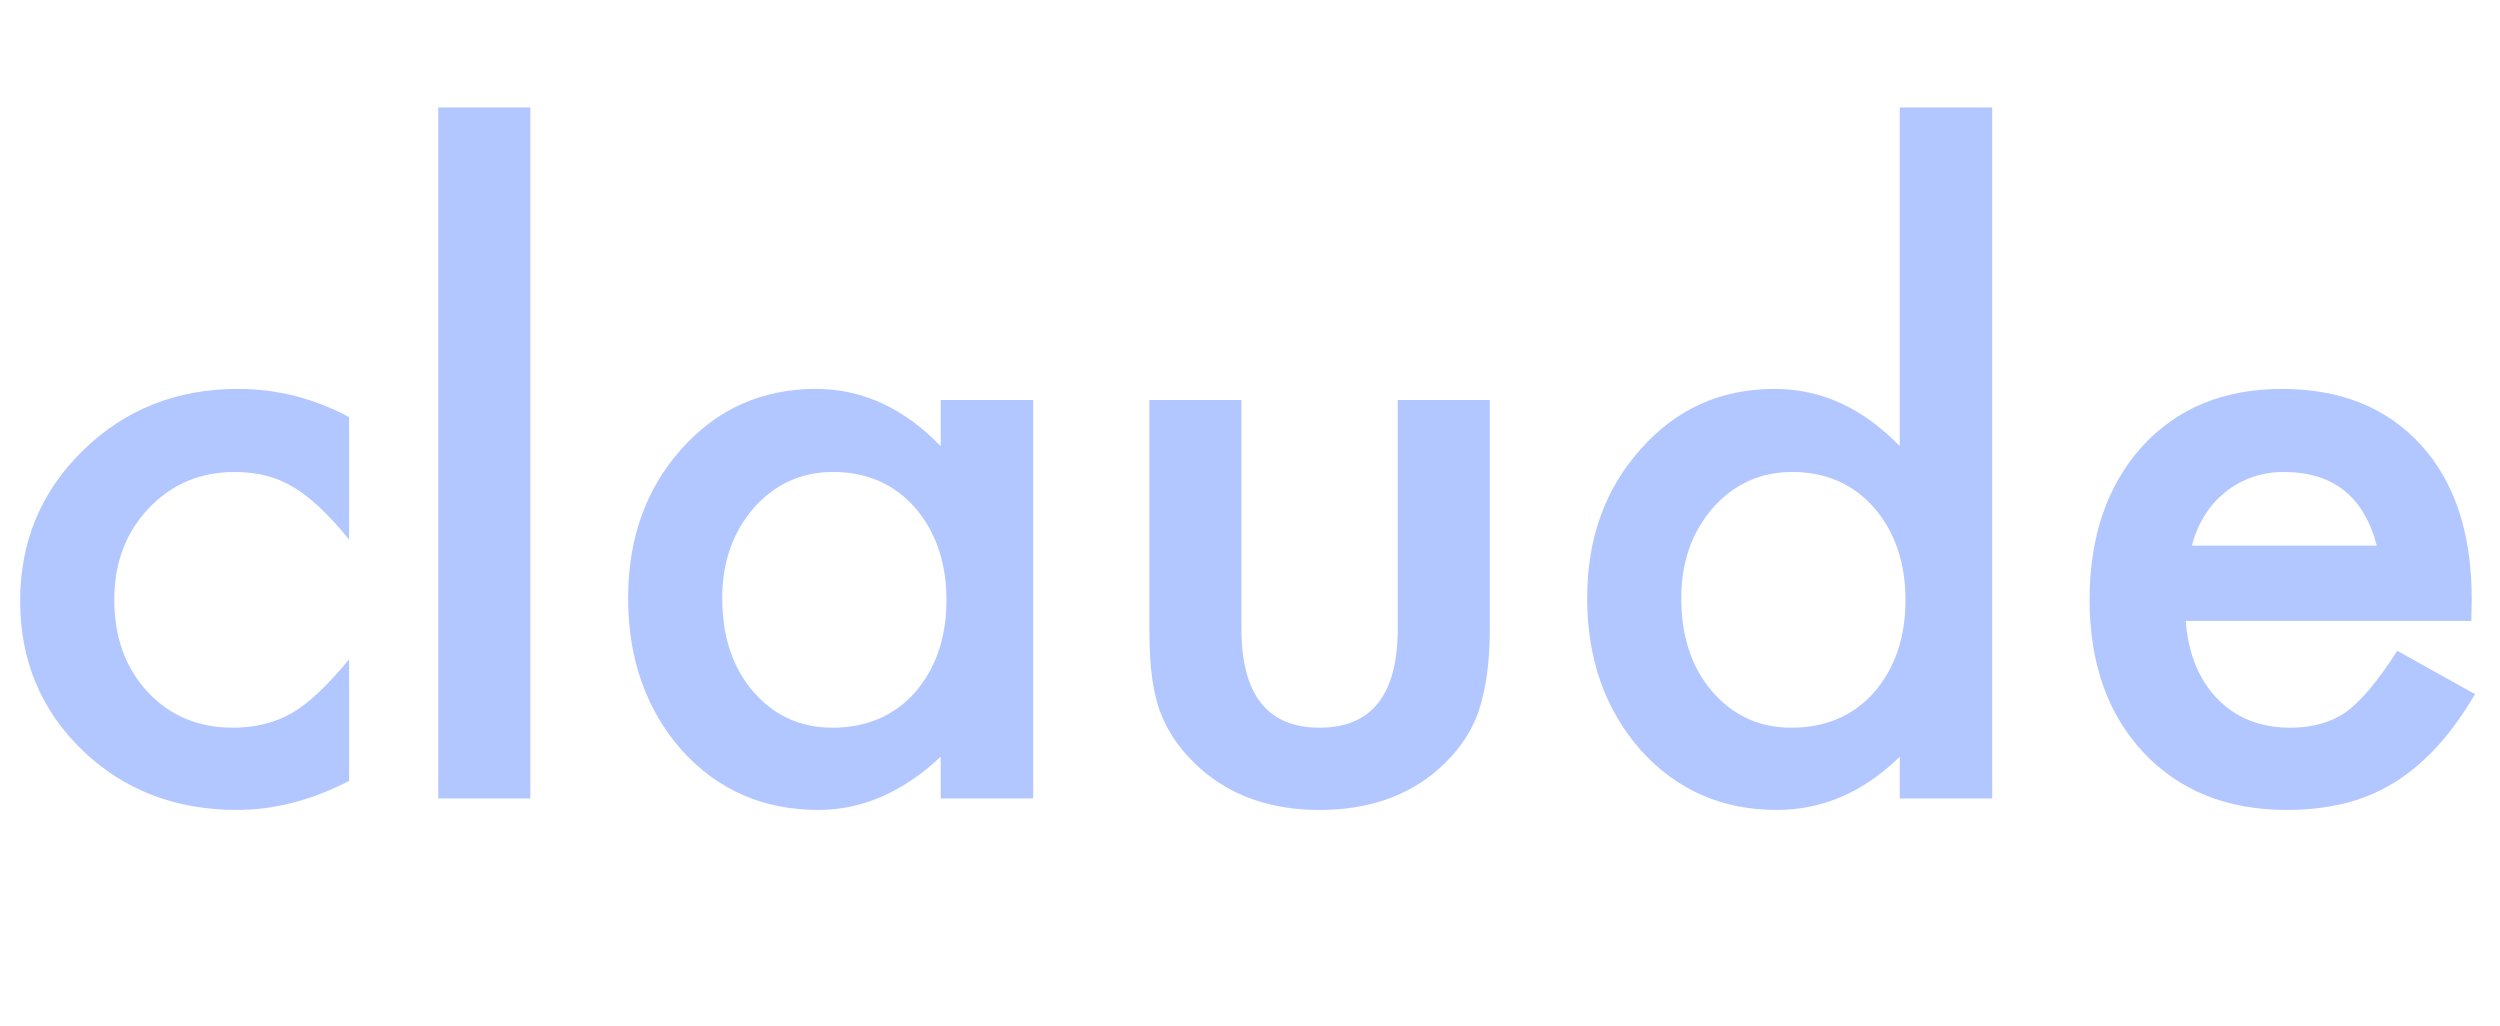
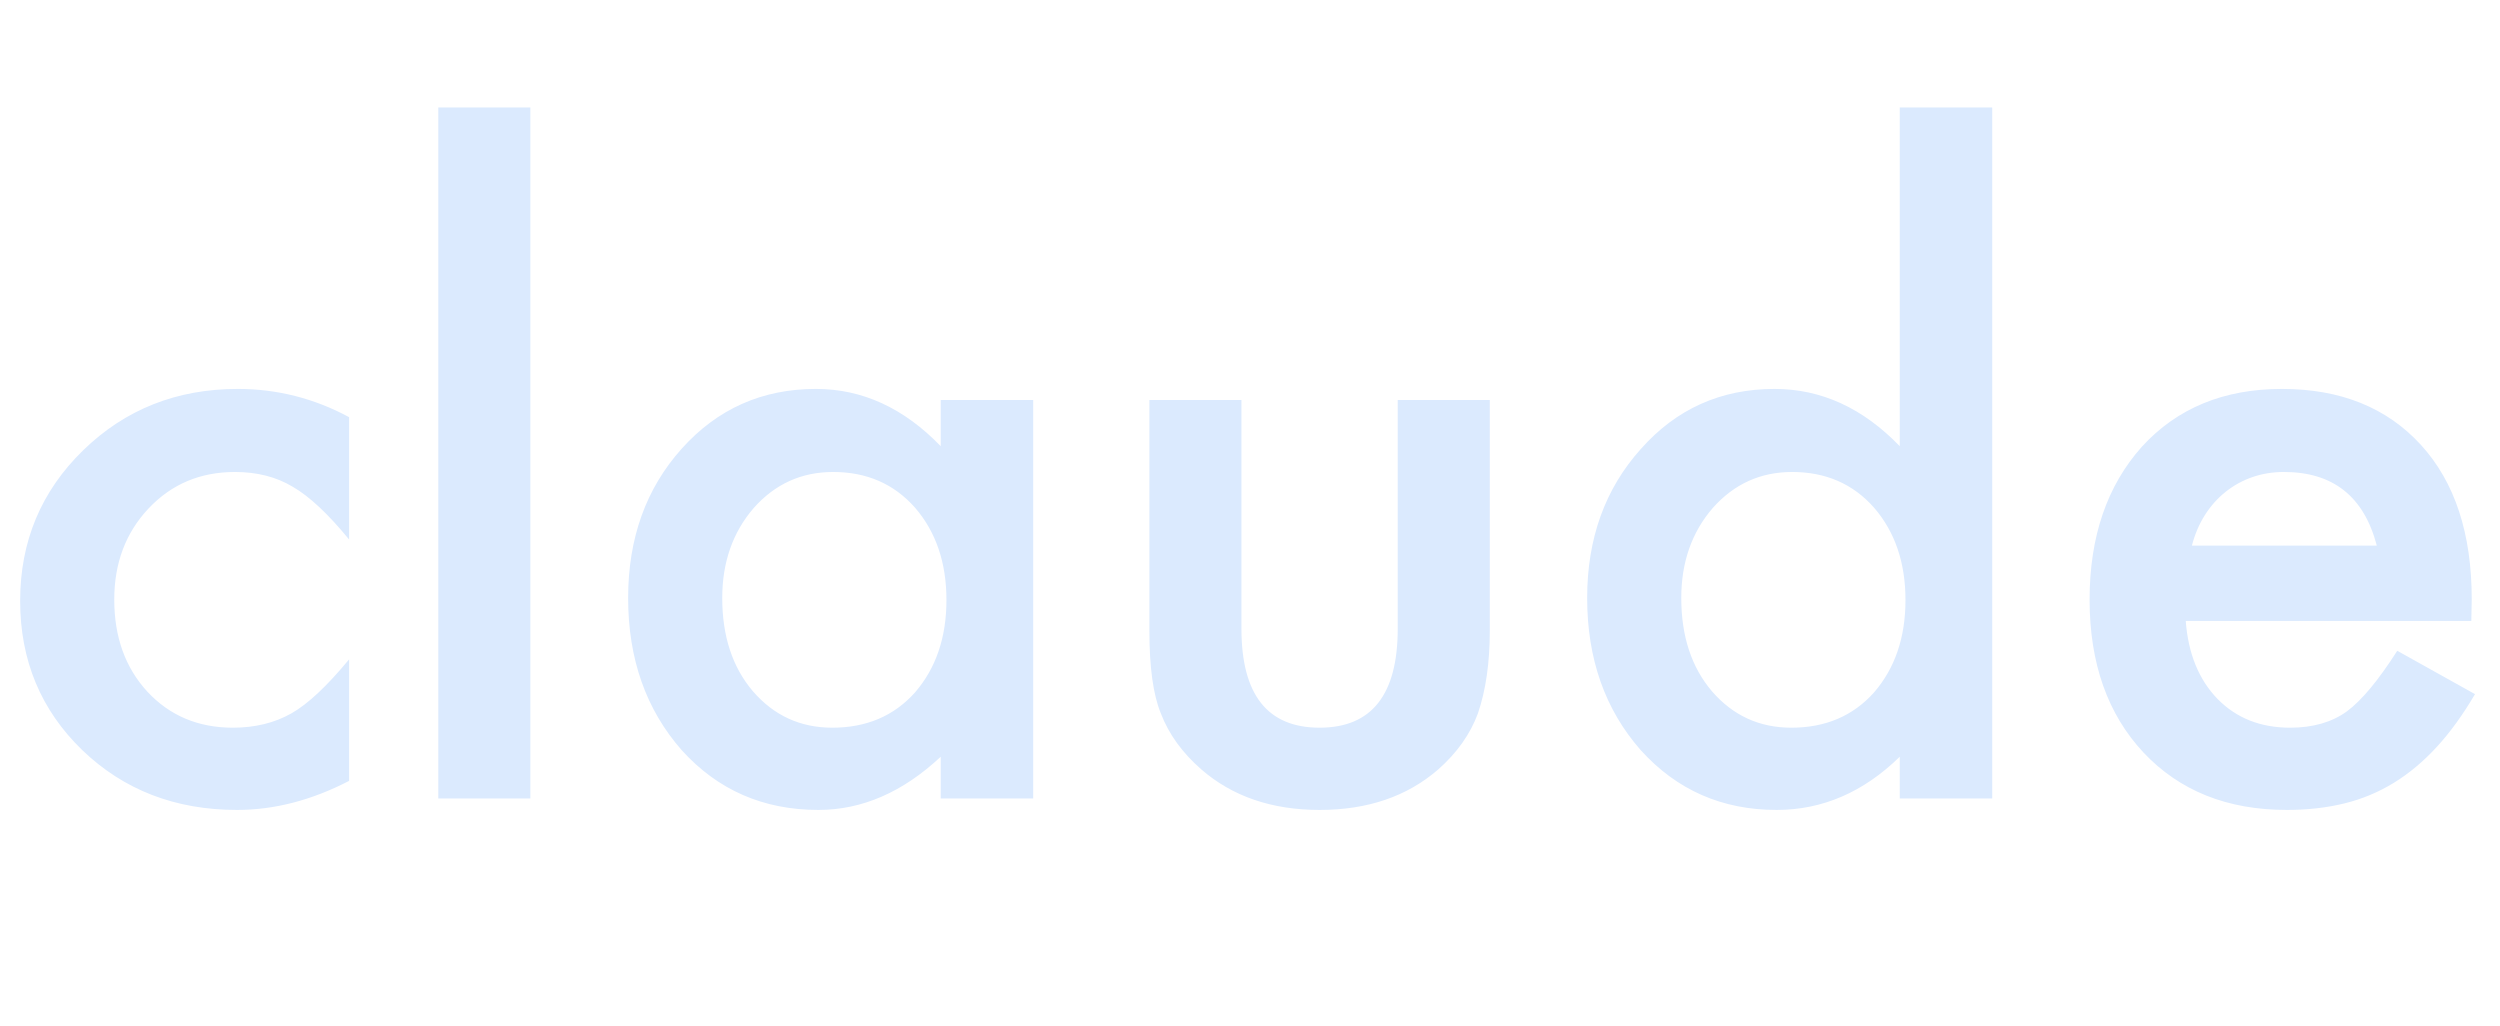
<svg xmlns="http://www.w3.org/2000/svg" width="78" height="32" viewBox="0 0 1832 754">
-   <path fill="#b2c7ff" d="M 1813.855 456.461 L 1603.91 456.461 C 1605.715 480.524 1613.535 499.673 1627.371 513.91 C 1641.207 527.947 1658.953 534.965 1680.609 534.965 C 1697.453 534.965 1711.389 530.954 1722.418 522.934 C 1733.246 514.913 1745.578 500.074 1759.414 478.418 L 1816.562 510.301 C 1807.74 525.34 1798.415 538.223 1788.59 548.951 C 1778.764 559.679 1768.237 568.502 1757.008 575.42 C 1745.779 582.338 1733.647 587.401 1720.613 590.609 C 1707.579 593.818 1693.443 595.422 1678.203 595.422 C 1634.489 595.422 1599.399 581.386 1572.93 553.312 C 1546.461 525.039 1533.227 487.542 1533.227 440.82 C 1533.227 394.5 1546.06 357.003 1571.727 328.328 C 1597.594 300.055 1631.883 285.918 1674.594 285.918 C 1717.706 285.918 1751.794 299.654 1776.859 327.125 C 1801.724 354.396 1814.156 392.194 1814.156 440.52 Z M 1744.375 401.117 C 1734.95 365.023 1712.192 346.977 1676.098 346.977 C 1667.876 346.977 1660.156 348.23 1652.938 350.736 C 1645.719 353.243 1639.152 356.852 1633.236 361.564 C 1627.321 366.277 1622.258 371.941 1618.047 378.559 C 1613.836 385.176 1610.628 392.695 1608.422 401.117 Z M 1393.664 78.98 L 1461.641 78.98 L 1461.641 587 L 1393.664 587 L 1393.664 556.32 C 1366.995 582.388 1336.817 595.422 1303.129 595.422 C 1263.025 595.422 1229.738 580.784 1203.27 551.508 C 1177.001 521.63 1163.867 484.334 1163.867 439.617 C 1163.867 395.903 1177.001 359.409 1203.27 330.133 C 1229.337 300.656 1262.122 285.918 1301.625 285.918 C 1335.914 285.918 1366.594 299.954 1393.664 328.027 Z M 1233.047 439.617 C 1233.047 467.69 1240.566 490.549 1255.605 508.195 C 1271.046 526.042 1290.496 534.965 1313.957 534.965 C 1339.022 534.965 1359.275 526.343 1374.715 509.098 C 1390.155 491.251 1397.875 468.593 1397.875 441.121 C 1397.875 413.65 1390.155 390.991 1374.715 373.145 C 1359.275 355.699 1339.223 346.977 1314.559 346.977 C 1291.298 346.977 1271.848 355.799 1256.207 373.445 C 1240.767 391.292 1233.047 413.349 1233.047 439.617 Z M 909.707 294.039 L 909.707 462.176 C 909.707 510.702 928.857 534.965 967.156 534.965 C 1005.456 534.965 1024.605 510.702 1024.605 462.176 L 1024.605 294.039 L 1092.281 294.039 L 1092.281 463.68 C 1092.281 487.141 1089.374 507.393 1083.559 524.438 C 1077.944 539.677 1068.219 553.413 1054.383 565.645 C 1031.523 585.496 1002.448 595.422 967.156 595.422 C 932.065 595.422 903.09 585.496 880.23 565.645 C 866.194 553.413 856.268 539.677 850.453 524.438 C 844.839 510.802 842.031 490.55 842.031 463.68 L 842.031 294.039 Z M 688.633 294.039 L 756.609 294.039 L 756.609 587 L 688.633 587 L 688.633 556.32 C 660.76 582.388 630.783 595.422 598.699 595.422 C 558.194 595.422 524.707 580.784 498.238 551.508 C 471.97 521.63 458.836 484.334 458.836 439.617 C 458.836 395.703 471.97 359.108 498.238 329.832 C 524.507 300.556 557.392 285.918 596.895 285.918 C 630.983 285.918 661.562 299.954 688.633 328.027 Z M 528.016 439.617 C 528.016 467.69 535.535 490.549 550.574 508.195 C 566.014 526.042 585.465 534.965 608.926 534.965 C 633.991 534.965 654.243 526.343 669.684 509.098 C 685.124 491.251 692.844 468.593 692.844 441.121 C 692.844 413.65 685.124 390.991 669.684 373.145 C 654.243 355.699 634.192 346.977 609.527 346.977 C 586.267 346.977 566.816 355.799 551.176 373.445 C 535.736 391.292 528.016 413.349 528.016 439.617 Z M 386.949 78.98 L 386.949 587 L 319.273 587 L 319.273 78.98 Z M 253.703 306.672 L 253.703 396.605 C 238.263 377.756 224.427 364.823 212.195 357.805 C 200.164 350.586 186.027 346.977 169.785 346.977 C 144.319 346.977 123.164 355.9 106.32 373.746 C 89.476 391.593 81.055 413.95 81.055 440.82 C 81.055 468.292 89.176 490.85 105.418 508.496 C 121.861 526.142 142.815 534.965 168.281 534.965 C 184.524 534.965 198.861 531.456 211.293 524.438 C 223.324 517.62 237.461 504.386 253.703 484.734 L 253.703 574.066 C 226.232 588.303 198.761 595.422 171.289 595.422 C 125.971 595.422 88.073 580.784 57.594 551.508 C 27.114 522.031 11.875 485.436 11.875 441.723 C 11.875 398.009 27.315 361.113 58.195 331.035 C 89.076 300.957 126.974 285.918 171.891 285.918 C 200.766 285.918 228.036 292.836 253.703 306.672 Z" />
+   <path fill="#dbeafe" d="M 1813.855 456.461 L 1603.91 456.461 C 1605.715 480.524 1613.535 499.673 1627.371 513.91 C 1641.207 527.947 1658.953 534.965 1680.609 534.965 C 1697.453 534.965 1711.389 530.954 1722.418 522.934 C 1733.246 514.913 1745.578 500.074 1759.414 478.418 L 1816.562 510.301 C 1807.74 525.34 1798.415 538.223 1788.59 548.951 C 1778.764 559.679 1768.237 568.502 1757.008 575.42 C 1745.779 582.338 1733.647 587.401 1720.613 590.609 C 1707.579 593.818 1693.443 595.422 1678.203 595.422 C 1634.489 595.422 1599.399 581.386 1572.93 553.312 C 1546.461 525.039 1533.227 487.542 1533.227 440.82 C 1533.227 394.5 1546.06 357.003 1571.727 328.328 C 1597.594 300.055 1631.883 285.918 1674.594 285.918 C 1717.706 285.918 1751.794 299.654 1776.859 327.125 C 1801.724 354.396 1814.156 392.194 1814.156 440.52 Z M 1744.375 401.117 C 1734.95 365.023 1712.192 346.977 1676.098 346.977 C 1667.876 346.977 1660.156 348.23 1652.938 350.736 C 1645.719 353.243 1639.152 356.852 1633.236 361.564 C 1627.321 366.277 1622.258 371.941 1618.047 378.559 C 1613.836 385.176 1610.628 392.695 1608.422 401.117 Z M 1393.664 78.98 L 1461.641 78.98 L 1461.641 587 L 1393.664 587 L 1393.664 556.32 C 1366.995 582.388 1336.817 595.422 1303.129 595.422 C 1263.025 595.422 1229.738 580.784 1203.27 551.508 C 1177.001 521.63 1163.867 484.334 1163.867 439.617 C 1163.867 395.903 1177.001 359.409 1203.27 330.133 C 1229.337 300.656 1262.122 285.918 1301.625 285.918 C 1335.914 285.918 1366.594 299.954 1393.664 328.027 Z M 1233.047 439.617 C 1233.047 467.69 1240.566 490.549 1255.605 508.195 C 1271.046 526.042 1290.496 534.965 1313.957 534.965 C 1339.022 534.965 1359.275 526.343 1374.715 509.098 C 1390.155 491.251 1397.875 468.593 1397.875 441.121 C 1397.875 413.65 1390.155 390.991 1374.715 373.145 C 1359.275 355.699 1339.223 346.977 1314.559 346.977 C 1291.298 346.977 1271.848 355.799 1256.207 373.445 C 1240.767 391.292 1233.047 413.349 1233.047 439.617 Z M 909.707 294.039 L 909.707 462.176 C 909.707 510.702 928.857 534.965 967.156 534.965 C 1005.456 534.965 1024.605 510.702 1024.605 462.176 L 1024.605 294.039 L 1092.281 294.039 L 1092.281 463.68 C 1092.281 487.141 1089.374 507.393 1083.559 524.438 C 1077.944 539.677 1068.219 553.413 1054.383 565.645 C 1031.523 585.496 1002.448 595.422 967.156 595.422 C 932.065 595.422 903.09 585.496 880.23 565.645 C 866.194 553.413 856.268 539.677 850.453 524.438 C 844.839 510.802 842.031 490.55 842.031 463.68 L 842.031 294.039 Z M 688.633 294.039 L 756.609 294.039 L 756.609 587 L 688.633 587 L 688.633 556.32 C 660.76 582.388 630.783 595.422 598.699 595.422 C 558.194 595.422 524.707 580.784 498.238 551.508 C 471.97 521.63 458.836 484.334 458.836 439.617 C 458.836 395.703 471.97 359.108 498.238 329.832 C 524.507 300.556 557.392 285.918 596.895 285.918 C 630.983 285.918 661.562 299.954 688.633 328.027 Z M 528.016 439.617 C 528.016 467.69 535.535 490.549 550.574 508.195 C 566.014 526.042 585.465 534.965 608.926 534.965 C 633.991 534.965 654.243 526.343 669.684 509.098 C 685.124 491.251 692.844 468.593 692.844 441.121 C 692.844 413.65 685.124 390.991 669.684 373.145 C 654.243 355.699 634.192 346.977 609.527 346.977 C 586.267 346.977 566.816 355.799 551.176 373.445 C 535.736 391.292 528.016 413.349 528.016 439.617 Z M 386.949 78.98 L 386.949 587 L 319.273 587 L 319.273 78.98 Z M 253.703 306.672 L 253.703 396.605 C 238.263 377.756 224.427 364.823 212.195 357.805 C 200.164 350.586 186.027 346.977 169.785 346.977 C 144.319 346.977 123.164 355.9 106.32 373.746 C 89.476 391.593 81.055 413.95 81.055 440.82 C 81.055 468.292 89.176 490.85 105.418 508.496 C 121.861 526.142 142.815 534.965 168.281 534.965 C 184.524 534.965 198.861 531.456 211.293 524.438 C 223.324 517.62 237.461 504.386 253.703 484.734 L 253.703 574.066 C 226.232 588.303 198.761 595.422 171.289 595.422 C 125.971 595.422 88.073 580.784 57.594 551.508 C 27.114 522.031 11.875 485.436 11.875 441.723 C 11.875 398.009 27.315 361.113 58.195 331.035 C 89.076 300.957 126.974 285.918 171.891 285.918 C 200.766 285.918 228.036 292.836 253.703 306.672 Z" />
</svg>
